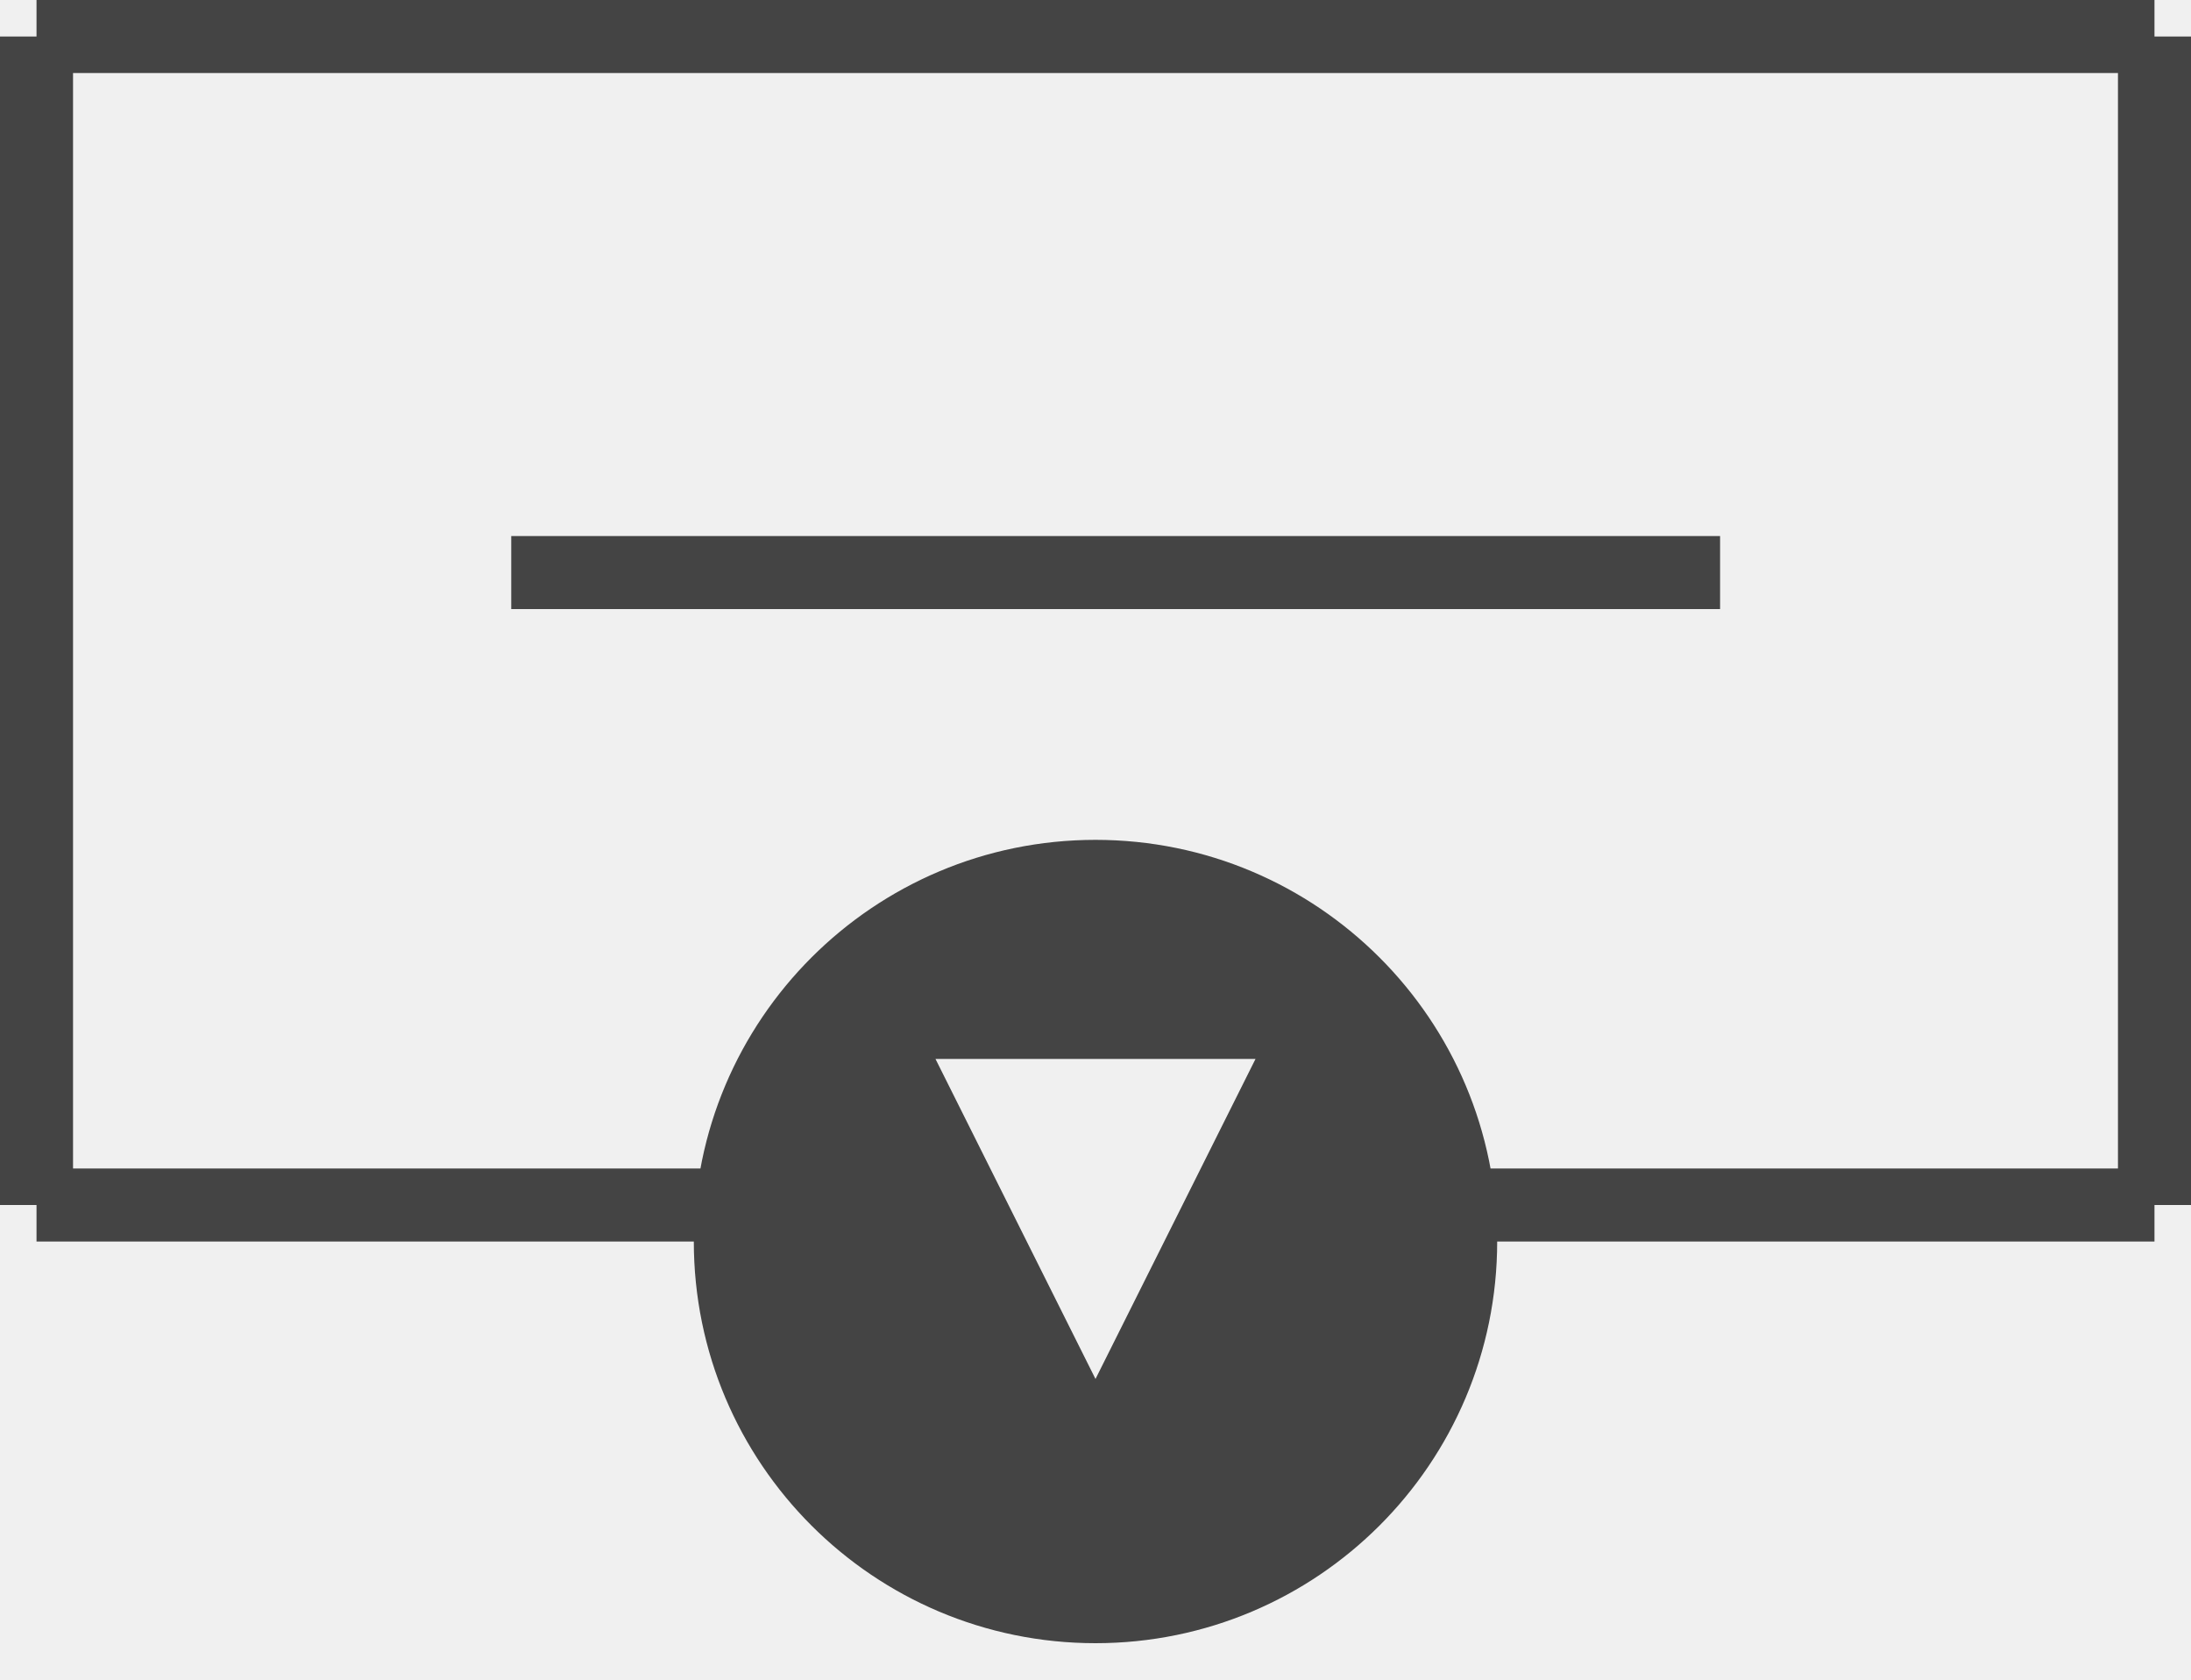
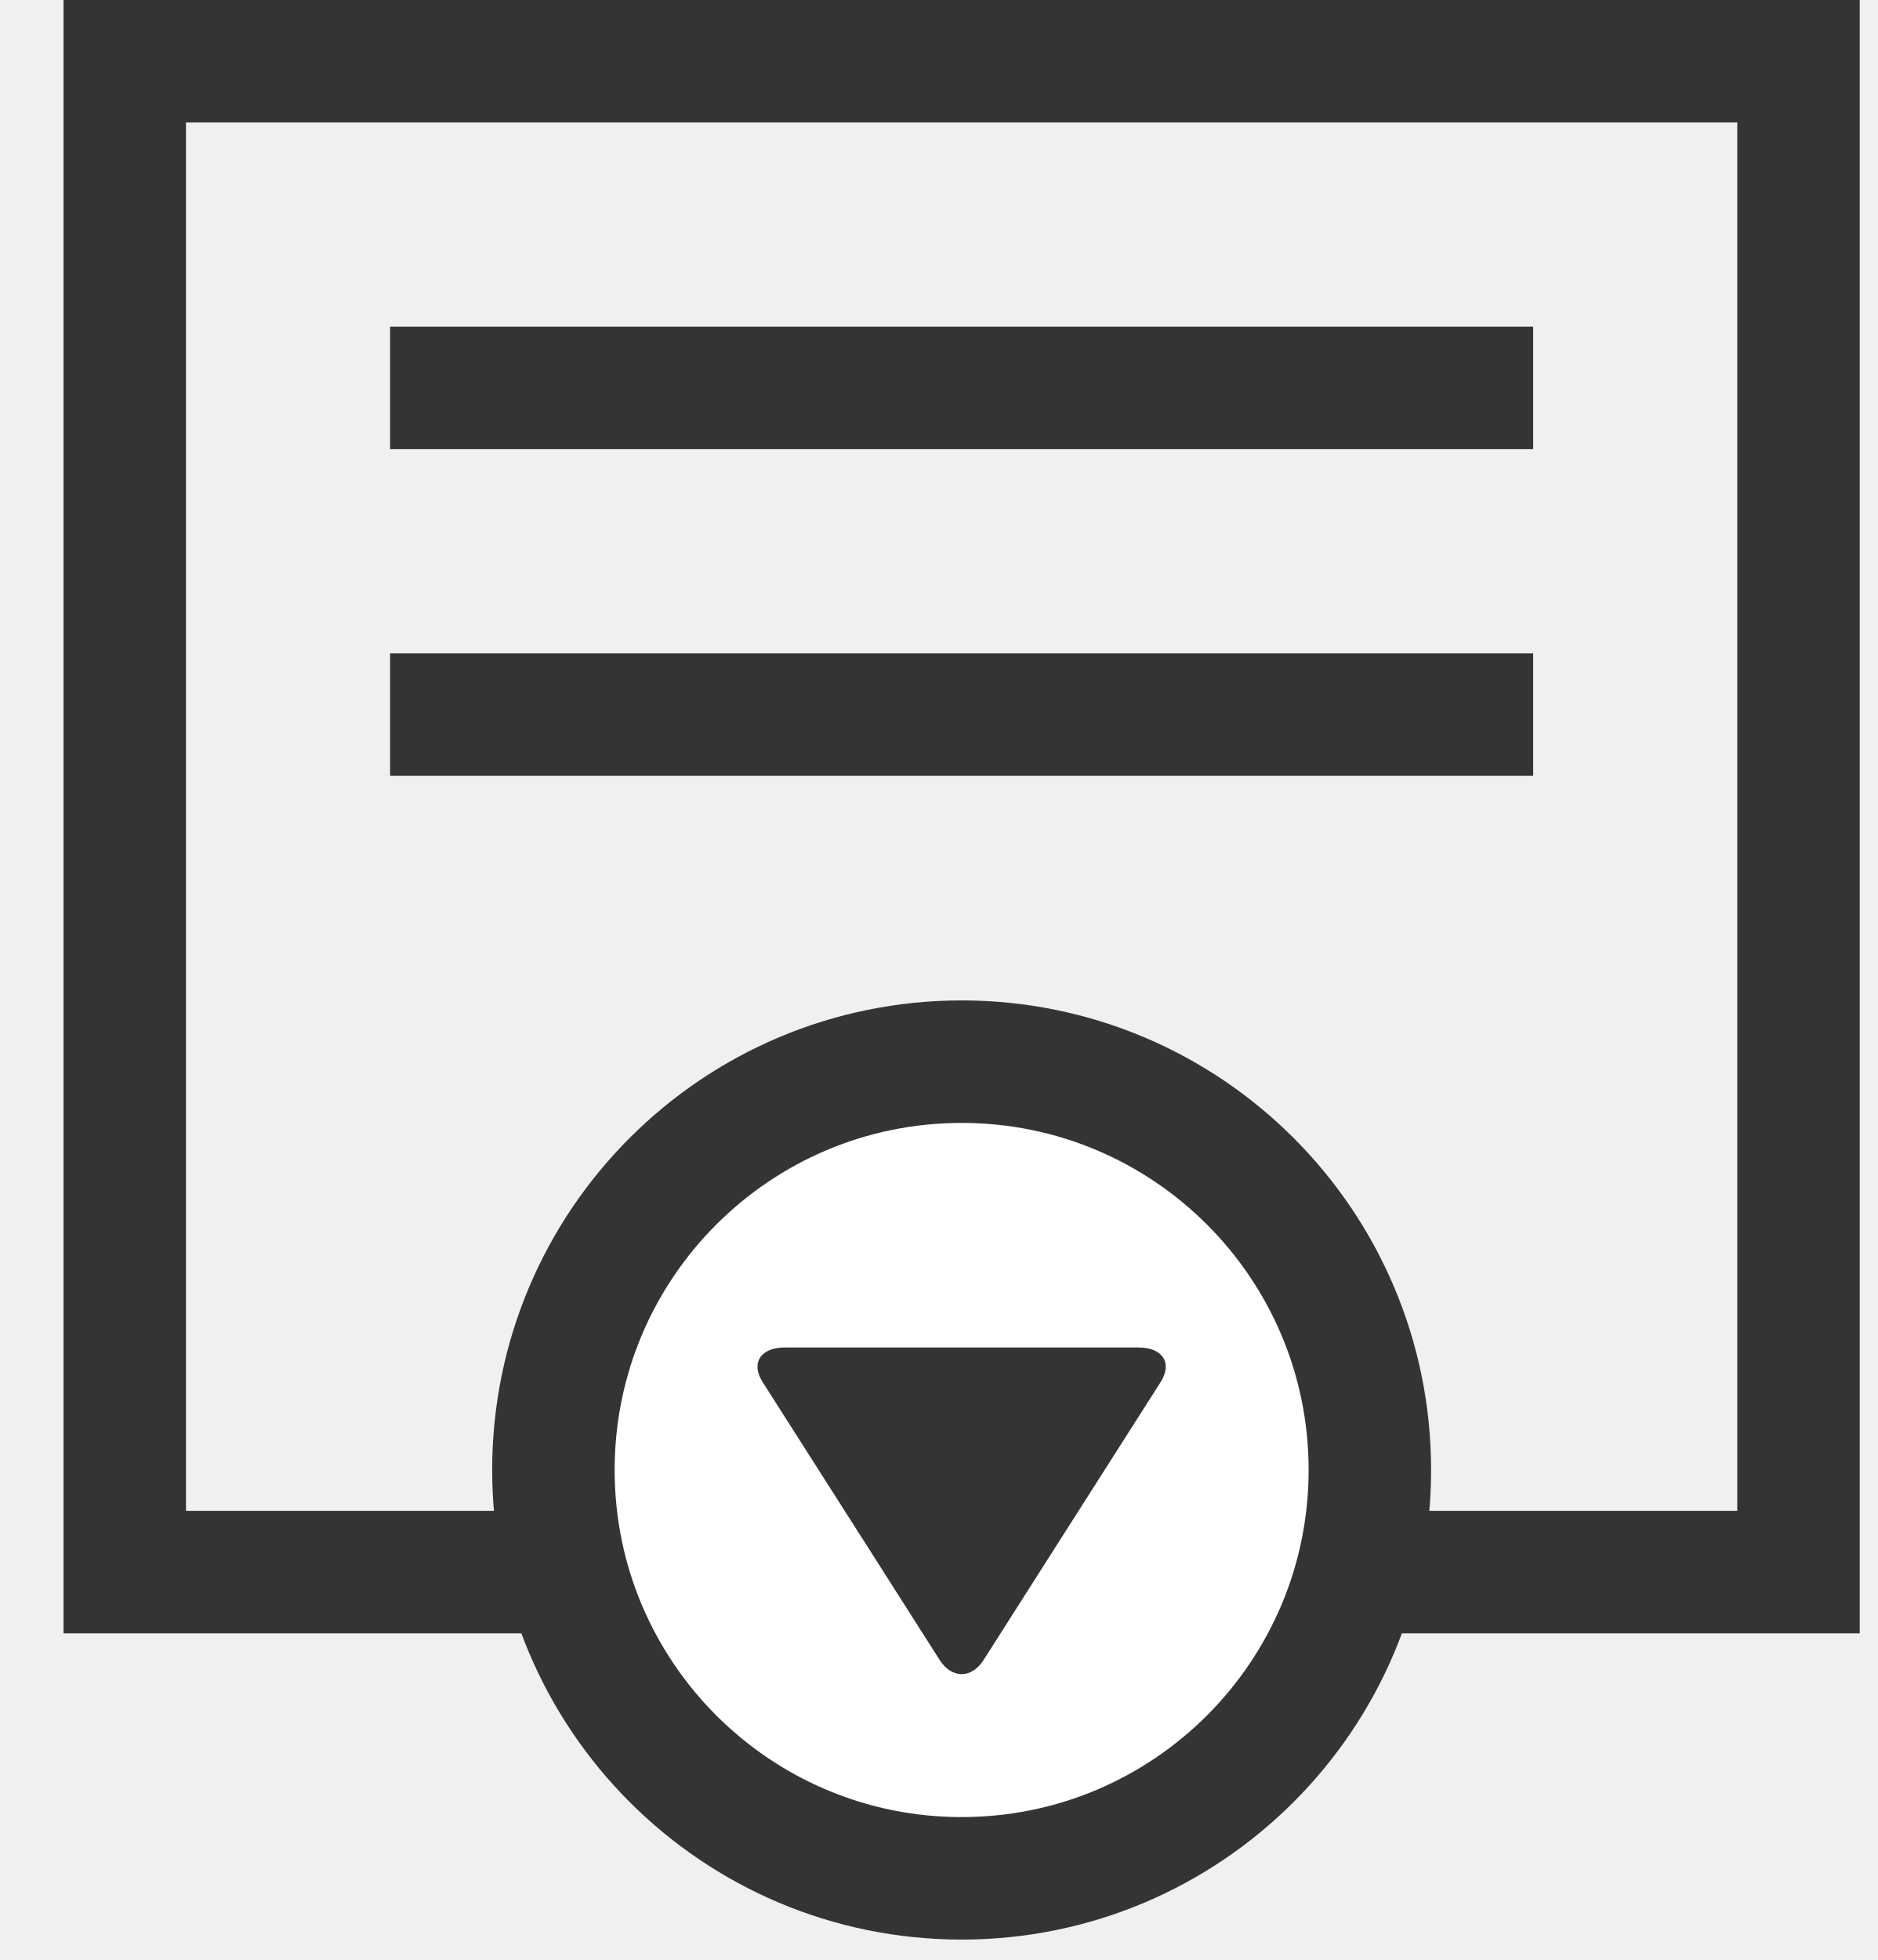
- <svg xmlns="http://www.w3.org/2000/svg" data-license="CC-BY 4.0" data-source="Knowit" width="30" height="23" viewBox="0 0 30 23">
-   <path fill="#444" fillRule="evenodd" stroke="#444" strokeLinecap="square" d="M7 7.84h16.552M15 20l-3-6h6l-3 6zM.5.5v16-16zm0 16h10M.5.5h29m0 0v16m0 0h-10M15 22a5 5 0 1 0 0-10 5 5 0 0 0 0 10z" />
+ <svg xmlns="http://www.w3.org/2000/svg" width="23" height="24" viewBox="0 0 23 24" data-license="CC-BY 4.0" data-source="Knowit">
+   <g fill="none" fill-rule="evenodd" transform="translate(.778)">
+     <rect width="20.5" height="18.5" x=".75" y=".75" stroke="#343434" stroke-width="1.5" />
+     <circle cx="11" cy="18" r="5" fill="#FFF" stroke="#343434" stroke-width="1.5" />
+     <polygon fill="#343434" fill-rule="nonzero" points="4 5.5 18 5.5 18 4 4 4" />
+     <polygon fill="#343434" fill-rule="nonzero" points="4 9.5 18 9.5 18 8 4 8" />
+     <path fill="#343434" d="M9,19.04 L9,17.96 L9,16.333 C9,16.036 9.191,15.915 9.424,16.063 L10.701,16.877 C10.934,17.025 11.315,17.268 11.548,17.417 L12.825,18.23 C13.058,18.378 13.058,18.621 12.825,18.77 L11.548,19.583 C11.315,19.732 10.934,19.975 10.701,20.123 L9.424,20.937 C9.191,21.085 9,20.964 9,20.667 L9,19.04 Z" transform="rotate(90 11 18.5)" />
+   </g>
</svg>
